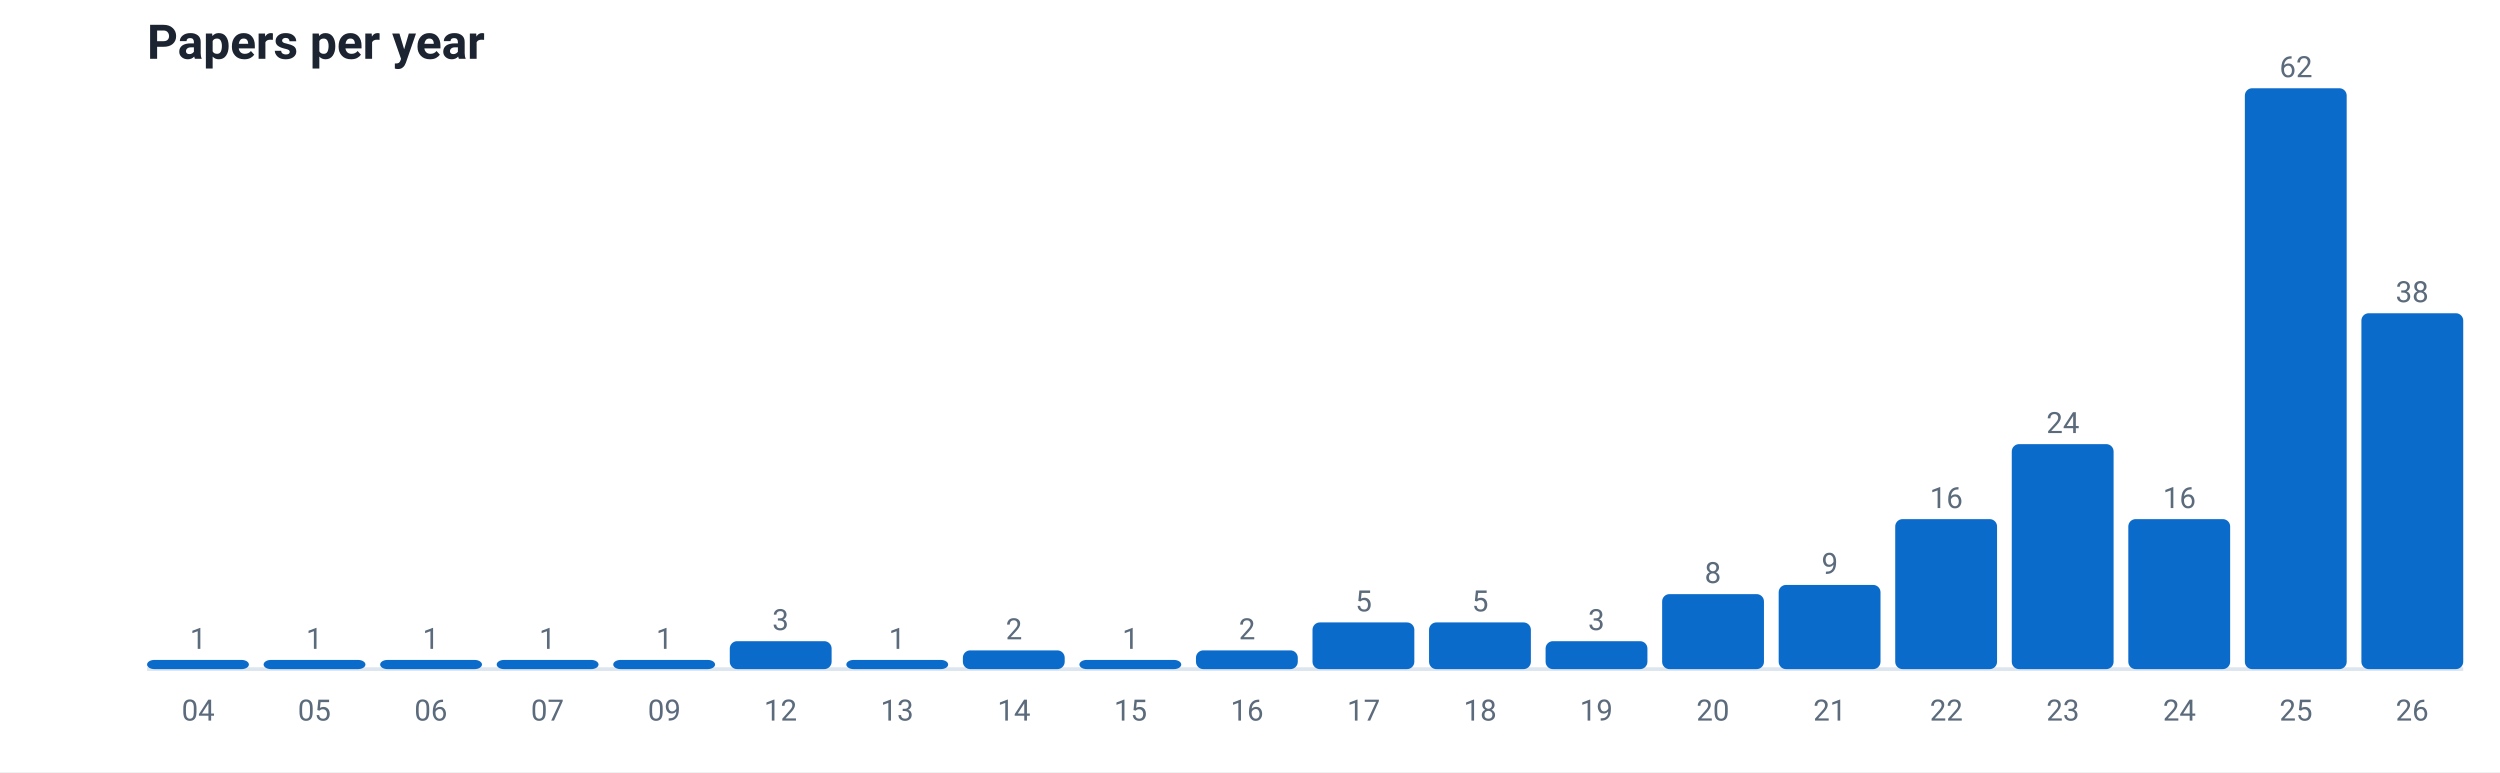
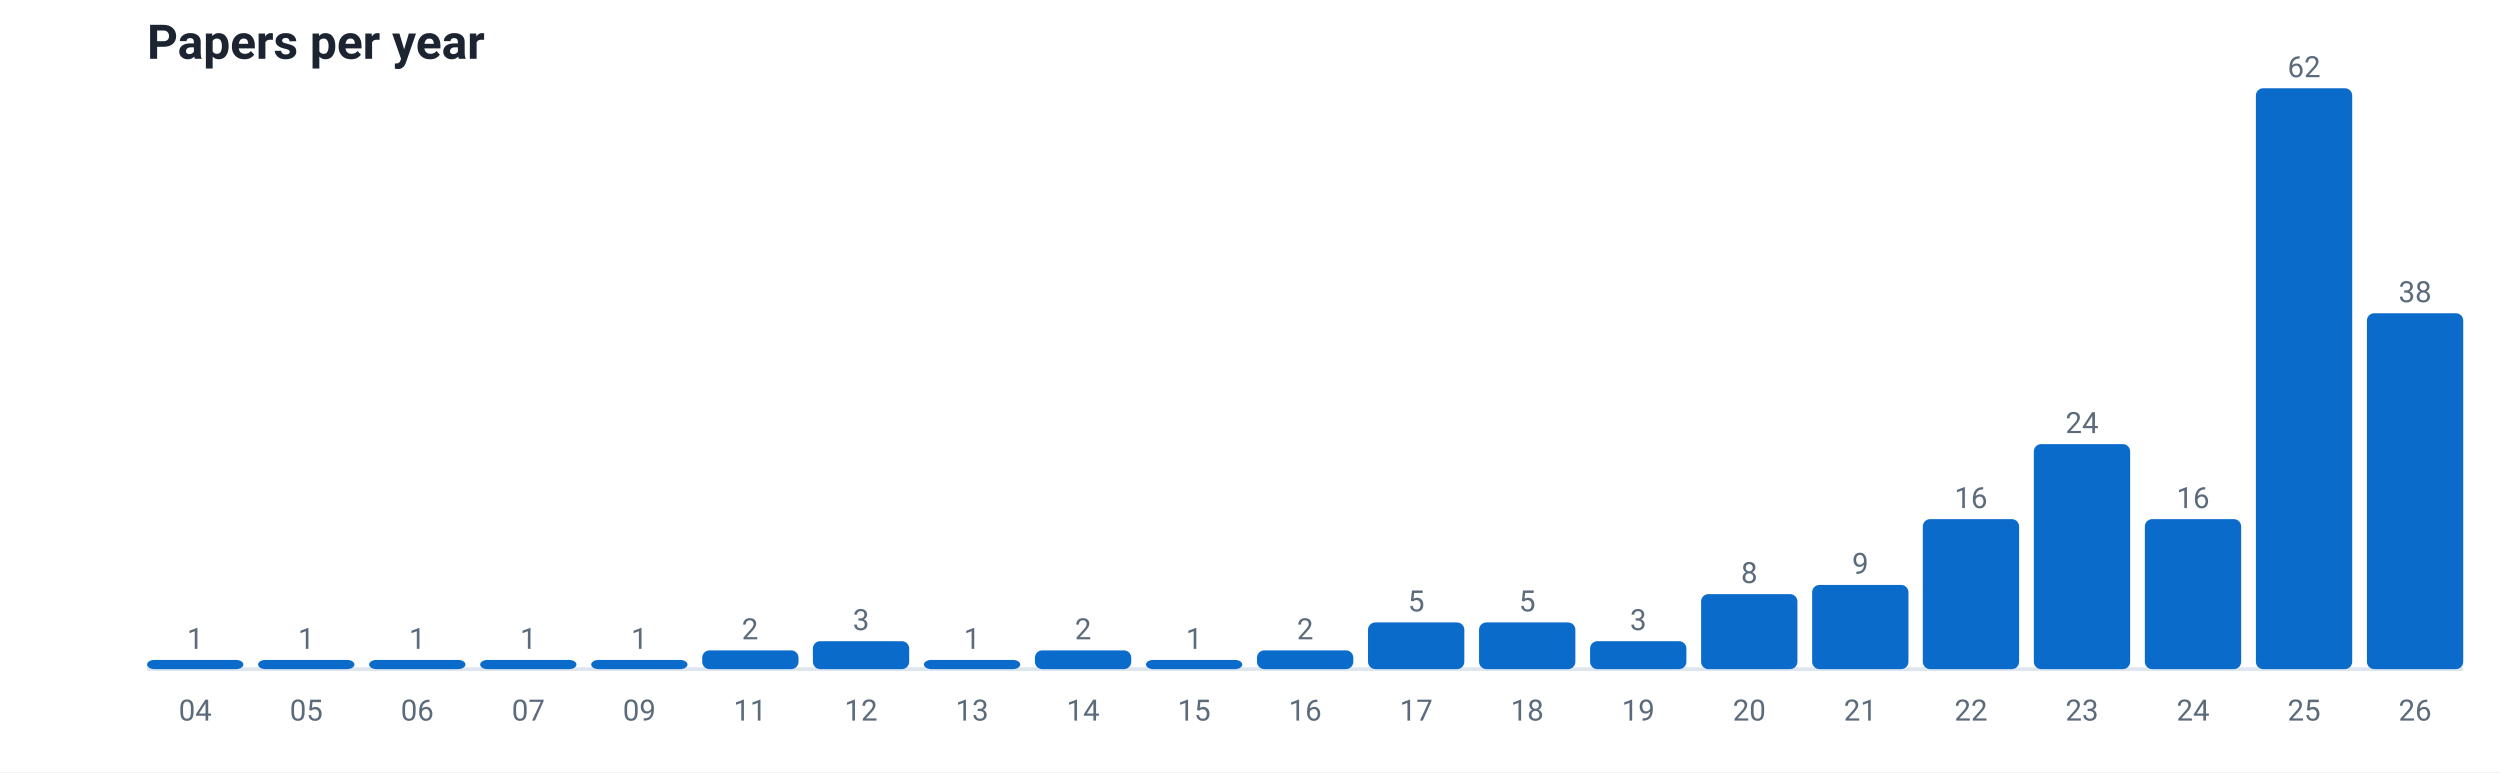
<svg xmlns="http://www.w3.org/2000/svg" width="680" height="210" viewBox="0 0 680 210" font-family="-apple-system,Segoe UI,Roboto,Helvetica,Arial,sans-serif">
  <rect width="680" height="210" fill="#ffffff" />
  <text x="40" y="16" font-size="13" font-weight="700" fill="#1b2430">Papers per year</text>
  <line x1="40" y1="182" x2="670" y2="182" stroke="#dde5ee" />
-   <rect x="40.0" y="179.5" width="27.7" height="2.5" fill="#0b6bcb" rx="2" />
-   <text x="53.9" y="176.5" font-size="8" fill="#5b6b7c" text-anchor="middle">1</text>
-   <text x="53.9" y="196.0" font-size="8" fill="#5b6b7c" text-anchor="middle">04</text>
-   <rect x="71.7" y="179.5" width="27.7" height="2.5" fill="#0b6bcb" rx="2" />
-   <text x="85.5" y="176.5" font-size="8" fill="#5b6b7c" text-anchor="middle">1</text>
-   <text x="85.5" y="196.0" font-size="8" fill="#5b6b7c" text-anchor="middle">05</text>
-   <rect x="103.4" y="179.5" width="27.7" height="2.5" fill="#0b6bcb" rx="2" />
-   <text x="117.2" y="176.5" font-size="8" fill="#5b6b7c" text-anchor="middle">1</text>
-   <text x="117.2" y="196.0" font-size="8" fill="#5b6b7c" text-anchor="middle">06</text>
-   <rect x="135.1" y="179.5" width="27.7" height="2.5" fill="#0b6bcb" rx="2" />
-   <text x="148.9" y="176.5" font-size="8" fill="#5b6b7c" text-anchor="middle">1</text>
-   <text x="148.9" y="196.0" font-size="8" fill="#5b6b7c" text-anchor="middle">07</text>
-   <rect x="166.8" y="179.5" width="27.7" height="2.5" fill="#0b6bcb" rx="2" />
-   <text x="180.7" y="176.5" font-size="8" fill="#5b6b7c" text-anchor="middle">1</text>
-   <text x="180.7" y="196.0" font-size="8" fill="#5b6b7c" text-anchor="middle">09</text>
-   <rect x="198.5" y="174.4" width="27.7" height="7.6" fill="#0b6bcb" rx="2" />
-   <text x="212.3" y="171.4" font-size="8" fill="#5b6b7c" text-anchor="middle">3</text>
-   <text x="212.3" y="196.0" font-size="8" fill="#5b6b7c" text-anchor="middle">12</text>
-   <rect x="230.2" y="179.5" width="27.7" height="2.5" fill="#0b6bcb" rx="2" />
-   <text x="244.0" y="176.5" font-size="8" fill="#5b6b7c" text-anchor="middle">1</text>
-   <text x="244.0" y="196.0" font-size="8" fill="#5b6b7c" text-anchor="middle">13</text>
-   <rect x="261.9" y="176.9" width="27.7" height="5.1" fill="#0b6bcb" rx="2" />
-   <text x="275.8" y="173.9" font-size="8" fill="#5b6b7c" text-anchor="middle">2</text>
-   <text x="275.8" y="196.0" font-size="8" fill="#5b6b7c" text-anchor="middle">14</text>
-   <rect x="293.6" y="179.5" width="27.7" height="2.5" fill="#0b6bcb" rx="2" />
-   <text x="307.5" y="176.5" font-size="8" fill="#5b6b7c" text-anchor="middle">1</text>
-   <text x="307.5" y="196.0" font-size="8" fill="#5b6b7c" text-anchor="middle">15</text>
-   <rect x="325.3" y="176.9" width="27.7" height="5.1" fill="#0b6bcb" rx="2" />
-   <text x="339.2" y="173.9" font-size="8" fill="#5b6b7c" text-anchor="middle">2</text>
-   <text x="339.2" y="196.0" font-size="8" fill="#5b6b7c" text-anchor="middle">16</text>
-   <rect x="357.0" y="169.3" width="27.7" height="12.7" fill="#0b6bcb" rx="2" />
-   <text x="370.9" y="166.3" font-size="8" fill="#5b6b7c" text-anchor="middle">5</text>
-   <text x="370.9" y="196.0" font-size="8" fill="#5b6b7c" text-anchor="middle">17</text>
-   <rect x="388.7" y="169.3" width="27.7" height="12.7" fill="#0b6bcb" rx="2" />
-   <text x="402.6" y="166.3" font-size="8" fill="#5b6b7c" text-anchor="middle">5</text>
-   <text x="402.6" y="196.0" font-size="8" fill="#5b6b7c" text-anchor="middle">18</text>
-   <rect x="420.4" y="174.4" width="27.7" height="7.6" fill="#0b6bcb" rx="2" />
-   <text x="434.2" y="171.4" font-size="8" fill="#5b6b7c" text-anchor="middle">3</text>
-   <text x="434.2" y="196.0" font-size="8" fill="#5b6b7c" text-anchor="middle">19</text>
-   <rect x="452.1" y="161.6" width="27.7" height="20.4" fill="#0b6bcb" rx="2" />
-   <text x="465.9" y="158.6" font-size="8" fill="#5b6b7c" text-anchor="middle">8</text>
-   <text x="465.9" y="196.0" font-size="8" fill="#5b6b7c" text-anchor="middle">20</text>
-   <rect x="483.8" y="159.1" width="27.7" height="22.9" fill="#0b6bcb" rx="2" />
-   <text x="497.7" y="156.1" font-size="8" fill="#5b6b7c" text-anchor="middle">9</text>
-   <text x="497.7" y="196.0" font-size="8" fill="#5b6b7c" text-anchor="middle">21</text>
-   <rect x="515.5" y="141.2" width="27.7" height="40.8" fill="#0b6bcb" rx="2" />
-   <text x="529.4" y="138.2" font-size="8" fill="#5b6b7c" text-anchor="middle">16</text>
-   <text x="529.4" y="196.0" font-size="8" fill="#5b6b7c" text-anchor="middle">22</text>
-   <rect x="547.2" y="120.8" width="27.7" height="61.2" fill="#0b6bcb" rx="2" />
-   <text x="561.1" y="117.8" font-size="8" fill="#5b6b7c" text-anchor="middle">24</text>
-   <text x="561.1" y="196.0" font-size="8" fill="#5b6b7c" text-anchor="middle">23</text>
-   <rect x="578.9" y="141.2" width="27.7" height="40.8" fill="#0b6bcb" rx="2" />
-   <text x="592.8" y="138.2" font-size="8" fill="#5b6b7c" text-anchor="middle">16</text>
-   <text x="592.8" y="196.0" font-size="8" fill="#5b6b7c" text-anchor="middle">24</text>
-   <rect x="610.6" y="24.0" width="27.7" height="158.0" fill="#0b6bcb" rx="2" />
-   <text x="624.5" y="21.0" font-size="8" fill="#5b6b7c" text-anchor="middle">62</text>
-   <text x="624.5" y="196.0" font-size="8" fill="#5b6b7c" text-anchor="middle">25</text>
-   <rect x="642.3" y="85.2" width="27.7" height="96.8" fill="#0b6bcb" rx="2" />
-   <text x="656.1" y="82.2" font-size="8" fill="#5b6b7c" text-anchor="middle">38</text>
-   <text x="656.1" y="196.0" font-size="8" fill="#5b6b7c" text-anchor="middle">26</text>
+   <rect x="40.0" y="179.5" width="26.2" height="2.5" fill="#0b6bcb" rx="2" />
+   <text x="53.1" y="176.5" font-size="8" fill="#5b6b7c" text-anchor="middle">1</text>
+   <text x="53.1" y="196.0" font-size="8" fill="#5b6b7c" text-anchor="middle">04</text>
+   <rect x="70.2" y="179.5" width="26.2" height="2.5" fill="#0b6bcb" rx="2" />
+   <text x="83.3" y="176.5" font-size="8" fill="#5b6b7c" text-anchor="middle">1</text>
+   <text x="83.3" y="196.0" font-size="8" fill="#5b6b7c" text-anchor="middle">05</text>
+   <rect x="100.4" y="179.5" width="26.2" height="2.5" fill="#0b6bcb" rx="2" />
+   <text x="113.5" y="176.5" font-size="8" fill="#5b6b7c" text-anchor="middle">1</text>
+   <text x="113.5" y="196.0" font-size="8" fill="#5b6b7c" text-anchor="middle">06</text>
+   <rect x="130.6" y="179.5" width="26.2" height="2.5" fill="#0b6bcb" rx="2" />
+   <text x="143.7" y="176.5" font-size="8" fill="#5b6b7c" text-anchor="middle">1</text>
+   <text x="143.7" y="196.0" font-size="8" fill="#5b6b7c" text-anchor="middle">07</text>
+   <rect x="160.8" y="179.5" width="26.2" height="2.5" fill="#0b6bcb" rx="2" />
+   <text x="173.9" y="176.5" font-size="8" fill="#5b6b7c" text-anchor="middle">1</text>
+   <text x="173.9" y="196.0" font-size="8" fill="#5b6b7c" text-anchor="middle">09</text>
+   <rect x="191.0" y="176.9" width="26.2" height="5.1" fill="#0b6bcb" rx="2" />
+   <text x="204.0" y="173.9" font-size="8" fill="#5b6b7c" text-anchor="middle">2</text>
+   <text x="204.0" y="196.0" font-size="8" fill="#5b6b7c" text-anchor="middle">11</text>
+   <rect x="221.1" y="174.4" width="26.2" height="7.6" fill="#0b6bcb" rx="2" />
+   <text x="234.2" y="171.4" font-size="8" fill="#5b6b7c" text-anchor="middle">3</text>
+   <text x="234.2" y="196.0" font-size="8" fill="#5b6b7c" text-anchor="middle">12</text>
+   <rect x="251.3" y="179.5" width="26.2" height="2.5" fill="#0b6bcb" rx="2" />
+   <text x="264.4" y="176.5" font-size="8" fill="#5b6b7c" text-anchor="middle">1</text>
+   <text x="264.4" y="196.0" font-size="8" fill="#5b6b7c" text-anchor="middle">13</text>
+   <rect x="281.5" y="176.9" width="26.2" height="5.1" fill="#0b6bcb" rx="2" />
+   <text x="294.6" y="173.9" font-size="8" fill="#5b6b7c" text-anchor="middle">2</text>
+   <text x="294.6" y="196.0" font-size="8" fill="#5b6b7c" text-anchor="middle">14</text>
+   <rect x="311.7" y="179.5" width="26.2" height="2.5" fill="#0b6bcb" rx="2" />
+   <text x="324.8" y="176.5" font-size="8" fill="#5b6b7c" text-anchor="middle">1</text>
+   <text x="324.8" y="196.0" font-size="8" fill="#5b6b7c" text-anchor="middle">15</text>
+   <rect x="341.9" y="176.9" width="26.2" height="5.1" fill="#0b6bcb" rx="2" />
+   <text x="355.0" y="173.9" font-size="8" fill="#5b6b7c" text-anchor="middle">2</text>
+   <text x="355.0" y="196.0" font-size="8" fill="#5b6b7c" text-anchor="middle">16</text>
+   <rect x="372.1" y="169.3" width="26.2" height="12.7" fill="#0b6bcb" rx="2" />
+   <text x="385.2" y="166.3" font-size="8" fill="#5b6b7c" text-anchor="middle">5</text>
+   <text x="385.2" y="196.0" font-size="8" fill="#5b6b7c" text-anchor="middle">17</text>
+   <rect x="402.3" y="169.3" width="26.2" height="12.7" fill="#0b6bcb" rx="2" />
+   <text x="415.4" y="166.3" font-size="8" fill="#5b6b7c" text-anchor="middle">5</text>
+   <text x="415.4" y="196.0" font-size="8" fill="#5b6b7c" text-anchor="middle">18</text>
+   <rect x="432.5" y="174.4" width="26.2" height="7.6" fill="#0b6bcb" rx="2" />
+   <text x="445.6" y="171.4" font-size="8" fill="#5b6b7c" text-anchor="middle">3</text>
+   <text x="445.6" y="196.0" font-size="8" fill="#5b6b7c" text-anchor="middle">19</text>
+   <rect x="462.7" y="161.6" width="26.2" height="20.4" fill="#0b6bcb" rx="2" />
+   <text x="475.8" y="158.6" font-size="8" fill="#5b6b7c" text-anchor="middle">8</text>
+   <text x="475.8" y="196.0" font-size="8" fill="#5b6b7c" text-anchor="middle">20</text>
+   <rect x="492.9" y="159.1" width="26.2" height="22.9" fill="#0b6bcb" rx="2" />
+   <text x="506.0" y="156.1" font-size="8" fill="#5b6b7c" text-anchor="middle">9</text>
+   <text x="506.0" y="196.0" font-size="8" fill="#5b6b7c" text-anchor="middle">21</text>
+   <rect x="523.0" y="141.2" width="26.2" height="40.8" fill="#0b6bcb" rx="2" />
+   <text x="536.1" y="138.2" font-size="8" fill="#5b6b7c" text-anchor="middle">16</text>
+   <text x="536.1" y="196.0" font-size="8" fill="#5b6b7c" text-anchor="middle">22</text>
+   <rect x="553.2" y="120.8" width="26.2" height="61.2" fill="#0b6bcb" rx="2" />
+   <text x="566.3" y="117.8" font-size="8" fill="#5b6b7c" text-anchor="middle">24</text>
+   <text x="566.3" y="196.0" font-size="8" fill="#5b6b7c" text-anchor="middle">23</text>
+   <rect x="583.4" y="141.2" width="26.2" height="40.8" fill="#0b6bcb" rx="2" />
+   <text x="596.5" y="138.2" font-size="8" fill="#5b6b7c" text-anchor="middle">16</text>
+   <text x="596.5" y="196.0" font-size="8" fill="#5b6b7c" text-anchor="middle">24</text>
+   <rect x="613.6" y="24.0" width="26.2" height="158.0" fill="#0b6bcb" rx="2" />
+   <text x="626.7" y="21.0" font-size="8" fill="#5b6b7c" text-anchor="middle">62</text>
+   <text x="626.7" y="196.0" font-size="8" fill="#5b6b7c" text-anchor="middle">25</text>
+   <rect x="643.8" y="85.2" width="26.2" height="96.8" fill="#0b6bcb" rx="2" />
+   <text x="656.9" y="82.2" font-size="8" fill="#5b6b7c" text-anchor="middle">38</text>
+   <text x="656.9" y="196.0" font-size="8" fill="#5b6b7c" text-anchor="middle">26</text>
</svg>
